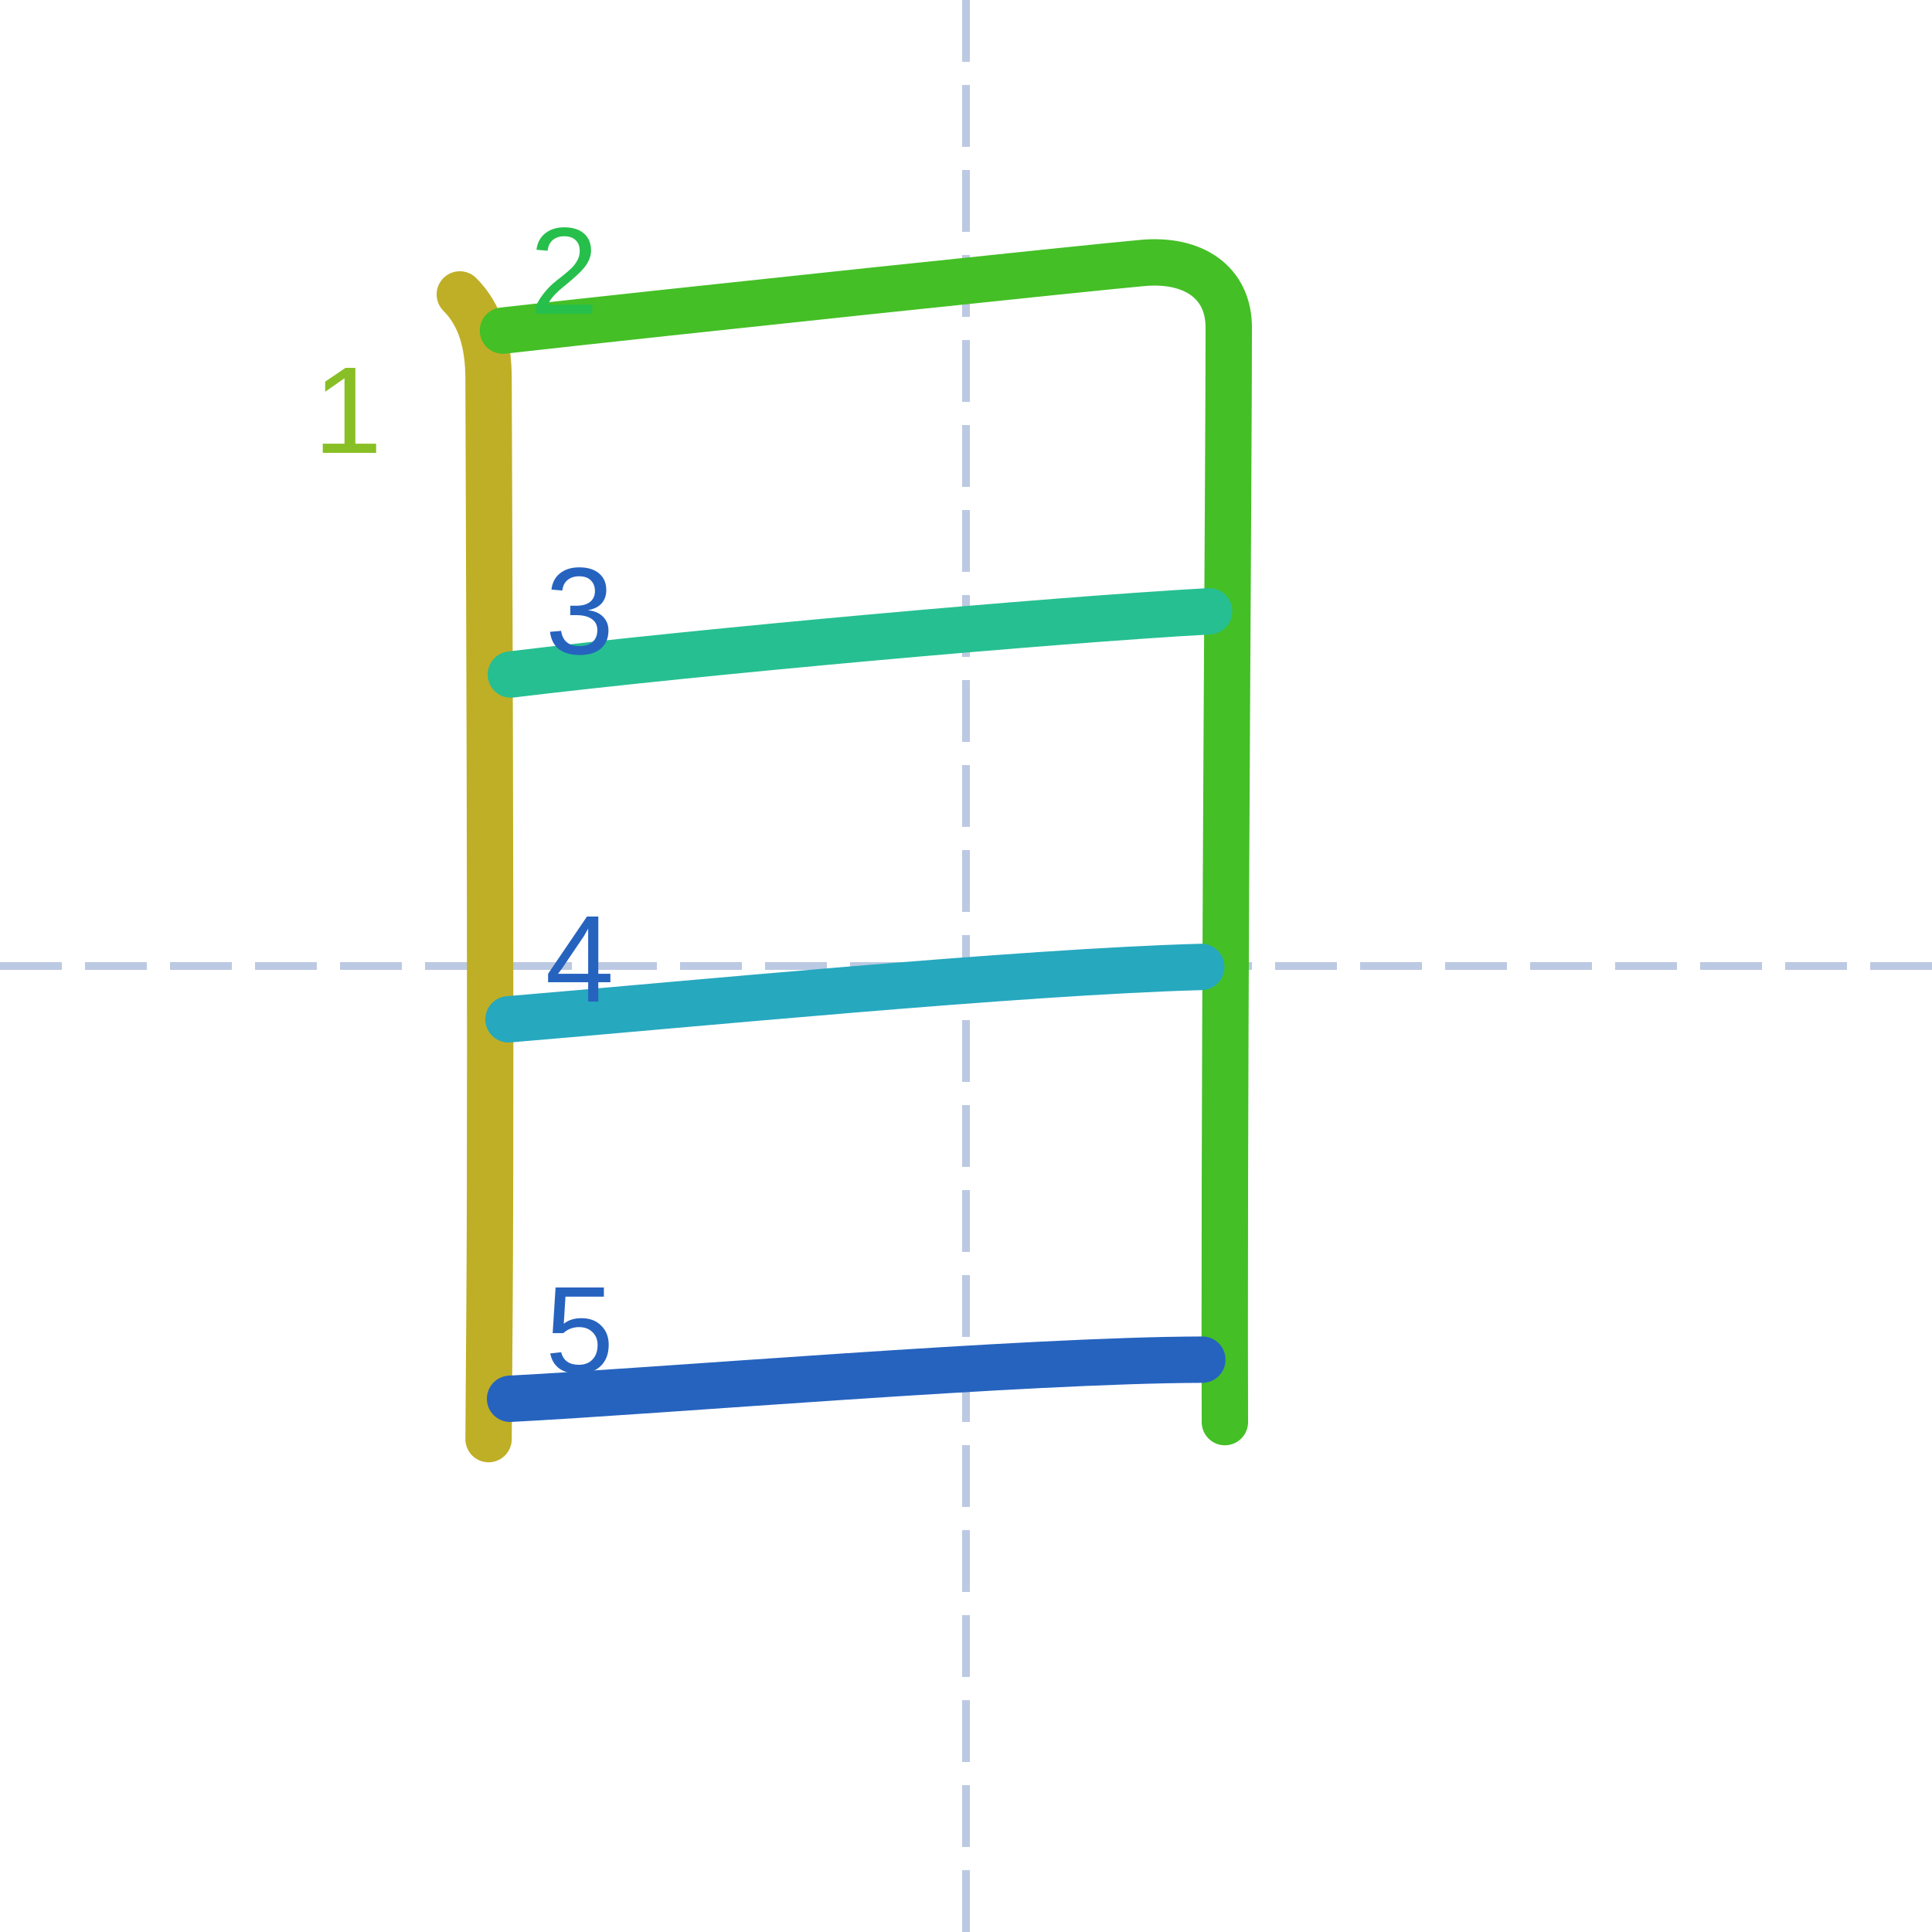
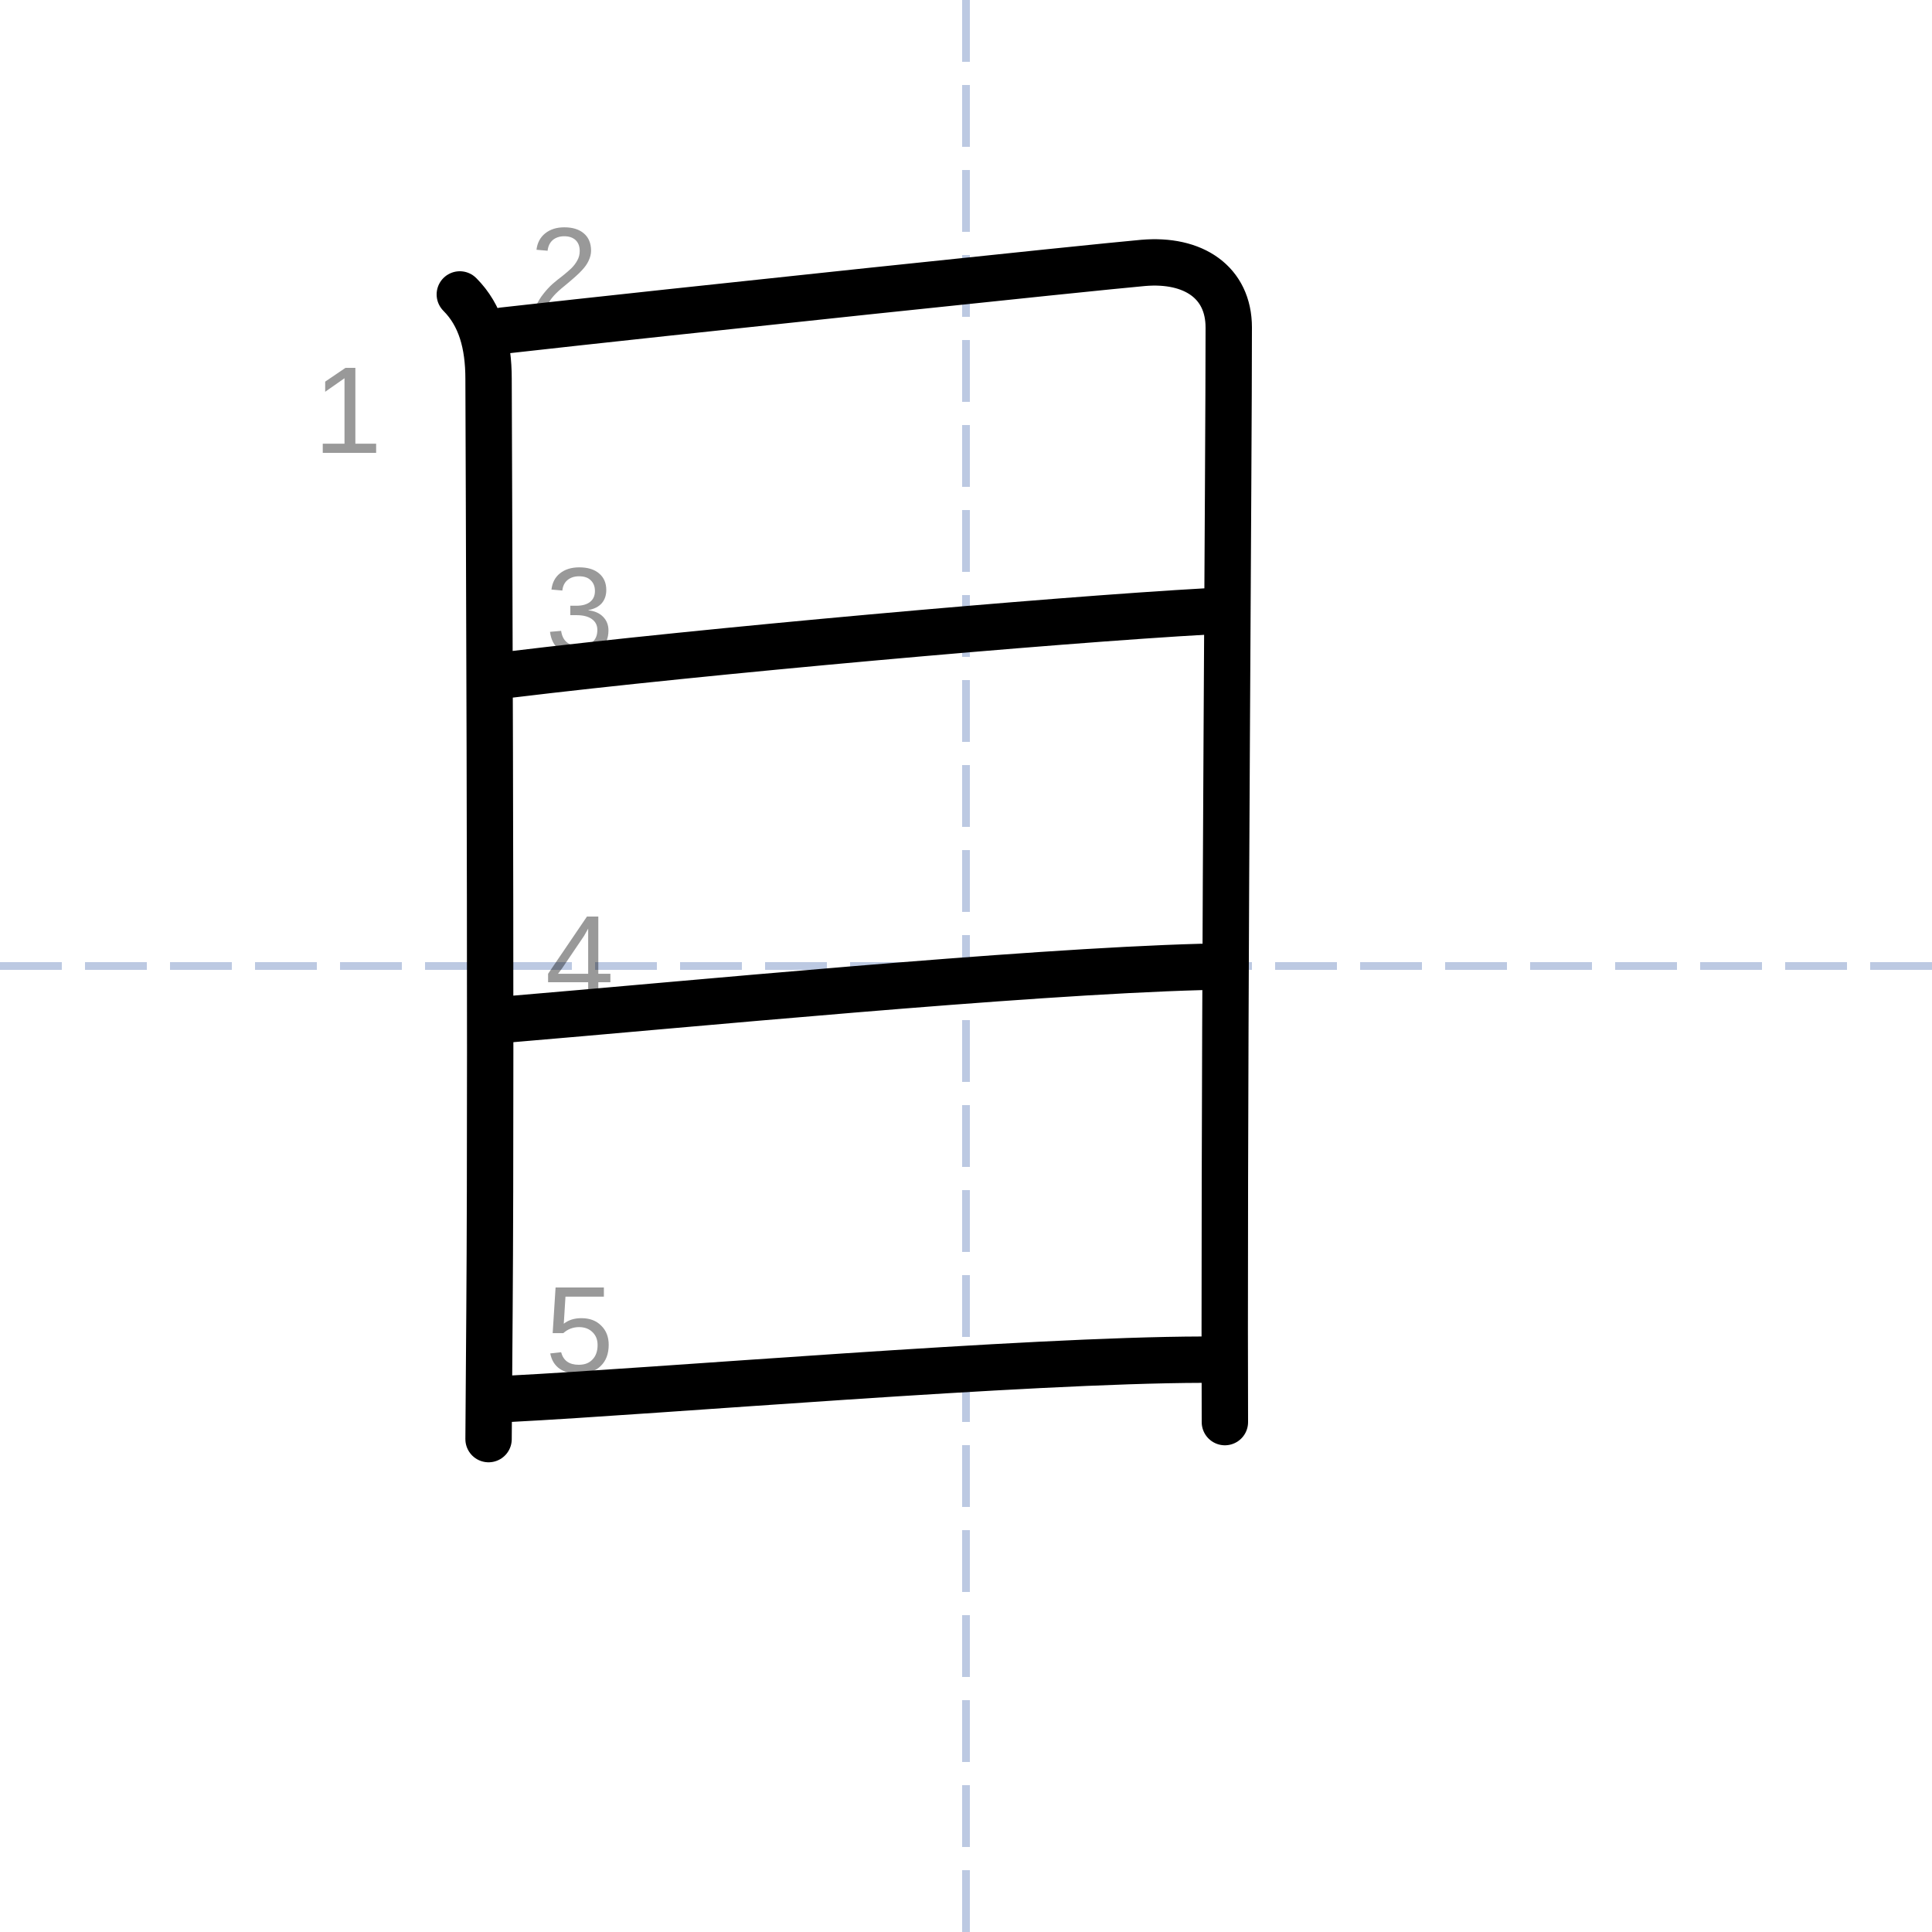
<svg xmlns="http://www.w3.org/2000/svg" height="250px" version="1.1" width="250px" style="overflow: hidden; position: relative; left: -0.75px; top: -0.2px;" viewBox="0 0 125 125" preserveAspectRatio="xMinYMin" class="dmak-svg">
  <defs style="-webkit-tap-highlight-color: rgba(0, 0, 0, 0);" />
  <path fill="none" stroke="#bcc9e2" d="M62.5,0L62.5,125" stroke-width="0.5" stroke-dasharray="4,1.5" style="-webkit-tap-highlight-color: rgba(0, 0, 0, 0);" />
  <path fill="none" stroke="#bcc9e2" d="M0,62.5L125,62.5" stroke-width="0.5" stroke-dasharray="4,1.5" style="-webkit-tap-highlight-color: rgba(0, 0, 0, 0);" />
-   <path fill="none" stroke="#bfaf26" d="M29.75,19.05C31.1,20.4,31.61,22.26,31.61,24.52C31.61,26.29,31.8,66.89,31.67,84.75C31.63,89.66,31.61,92.86,31.61,93.11" stroke-width="3" stroke-linecap="round" stroke-linejoin="round" style="-webkit-tap-highlight-color: rgba(0, 0, 0, 0); stroke-linecap: round; stroke-linejoin: round; transition: stroke 400ms; stroke-dasharray: 74.527, 74.527; stroke-dashoffset: 0;">
+   <path fill="none" stroke="#000000" d="M29.75,19.05C31.1,20.4,31.61,22.26,31.61,24.52C31.61,26.29,31.8,66.89,31.67,84.75C31.63,89.66,31.61,92.86,31.61,93.11" stroke-width="3" stroke-linecap="round" stroke-linejoin="round" style="-webkit-tap-highlight-color: rgba(0, 0, 0, 0); stroke-linecap: round; stroke-linejoin: round; transition: stroke 400ms; stroke-dasharray: 74.527, 74.527; stroke-dashoffset: 0;">
    </path>
-   <text x="22.50" y="26.50" text-anchor="middle" font-family="&quot;Arial&quot;" font-size="8px" stroke="none" fill="#89bf26" style="-webkit-tap-highlight-color: rgba(0, 0, 0, 0); text-anchor: middle; font-family: Arial; font-size: 8px;">
+   <text x="22.50" y="26.50" text-anchor="middle" font-family="&quot;Arial&quot;" font-size="8px" stroke="none" fill="rgba(0,0,0,0.4)" style="-webkit-tap-highlight-color: rgba(0, 0, 0, 0); text-anchor: middle; font-family: Arial; font-size: 8px;">
    <tspan dy="2.8" style="-webkit-tap-highlight-color: rgba(0, 0, 0, 0);">1</tspan>
  </text>
-   <path fill="none" stroke="#44bf26" d="M32.54,21.39C43.46,20.16,70.87,17.28,73.96,17.01C77.21,16.73,79.5,18.26,79.5,21.19C79.5,30.14,79.24,61.12,79.24,86.01C79.24,89.01,79.25,89.76,79.25,92.01" stroke-width="3" stroke-linecap="round" stroke-linejoin="round" style="-webkit-tap-highlight-color: rgba(0, 0, 0, 0); stroke-linecap: round; stroke-linejoin: round; transition: stroke 400ms; stroke-dasharray: 120.432, 120.432; stroke-dashoffset: 0;">
+   <path fill="none" stroke="#000000" d="M32.54,21.39C43.46,20.16,70.87,17.28,73.96,17.01C77.21,16.73,79.5,18.26,79.5,21.19C79.5,30.14,79.24,61.12,79.24,86.01C79.24,89.01,79.25,89.76,79.25,92.01" stroke-width="3" stroke-linecap="round" stroke-linejoin="round" style="-webkit-tap-highlight-color: rgba(0, 0, 0, 0); stroke-linecap: round; stroke-linejoin: round; transition: stroke 400ms; stroke-dasharray: 120.432, 120.432; stroke-dashoffset: 0;">
    </path>
-   <text x="36.50" y="17.50" text-anchor="middle" font-family="&quot;Arial&quot;" font-size="8px" stroke="none" fill="#26bf4c" style="-webkit-tap-highlight-color: rgba(0, 0, 0, 0); text-anchor: middle; font-family: Arial; font-size: 8px;">
+   <text x="36.50" y="17.50" text-anchor="middle" font-family="&quot;Arial&quot;" font-size="8px" stroke="none" fill="rgba(0,0,0,0.4)" style="-webkit-tap-highlight-color: rgba(0, 0, 0, 0); text-anchor: middle; font-family: Arial; font-size: 8px;">
    <tspan dy="2.8" style="-webkit-tap-highlight-color: rgba(0, 0, 0, 0);">2</tspan>
  </text>
-   <path fill="none" stroke="#26bf91" d="M33.05,43.64C45.5,42.13,67.88,40.13,78.23,39.55" stroke-width="3" stroke-linecap="round" stroke-linejoin="round" style="-webkit-tap-highlight-color: rgba(0, 0, 0, 0); stroke-linecap: round; stroke-linejoin: round; transition: stroke 400ms; stroke-dasharray: 45.37, 45.37; stroke-dashoffset: 0;">
+   <path fill="none" stroke="#000000" d="M33.05,43.64C45.5,42.13,67.88,40.13,78.23,39.55" stroke-width="3" stroke-linecap="round" stroke-linejoin="round" style="-webkit-tap-highlight-color: rgba(0, 0, 0, 0); stroke-linecap: round; stroke-linejoin: round; transition: stroke 400ms; stroke-dasharray: 45.37, 45.37; stroke-dashoffset: 0;">
    </path>
-   <path fill="none" stroke="#26a8bf" d="M32.9,65.95C44.25,65,66,62.88,77.72,62.56" stroke-width="3" stroke-linecap="round" stroke-linejoin="round" style="-webkit-tap-highlight-color: rgba(0, 0, 0, 0); stroke-linecap: round; stroke-linejoin: round; transition: stroke 400ms; stroke-dasharray: 44.953, 44.953; stroke-dashoffset: 0;">
+   <path fill="none" stroke="#000000" d="M32.9,65.95C44.25,65,66,62.88,77.72,62.56" stroke-width="3" stroke-linecap="round" stroke-linejoin="round" style="-webkit-tap-highlight-color: rgba(0, 0, 0, 0); stroke-linecap: round; stroke-linejoin: round; transition: stroke 400ms; stroke-dasharray: 44.953, 44.953; stroke-dashoffset: 0;">
    </path>
-   <path fill="none" stroke="#2663bf" d="M33,90.5C42.75,90,66.25,88,77.79,87.97" stroke-width="3" stroke-linecap="round" stroke-linejoin="round" style="-webkit-tap-highlight-color: rgba(0, 0, 0, 0); stroke-linecap: round; stroke-linejoin: round; transition: stroke 400ms; stroke-dasharray: 44.867, 44.867; stroke-dashoffset: 0;">
+   <path fill="none" stroke="#000000" d="M33,90.5C42.75,90,66.25,88,77.79,87.97" stroke-width="3" stroke-linecap="round" stroke-linejoin="round" style="-webkit-tap-highlight-color: rgba(0, 0, 0, 0); stroke-linecap: round; stroke-linejoin: round; transition: stroke 400ms; stroke-dasharray: 44.867, 44.867; stroke-dashoffset: 0;">
    </path>
-   <text x="37.50" y="62.00" text-anchor="middle" font-family="&quot;Arial&quot;" font-size="8px" stroke="none" fill="#2663bf" style="-webkit-tap-highlight-color: rgba(0, 0, 0, 0); text-anchor: middle; font-family: Arial; font-size: 8px;">
+   <text x="37.50" y="62.00" text-anchor="middle" font-family="&quot;Arial&quot;" font-size="8px" stroke="none" fill="rgba(0,0,0,0.4)" style="-webkit-tap-highlight-color: rgba(0, 0, 0, 0); text-anchor: middle; font-family: Arial; font-size: 8px;">
    <tspan dy="2.8" style="-webkit-tap-highlight-color: rgba(0, 0, 0, 0);">4</tspan>
  </text>
-   <text x="37.50" y="39.50" text-anchor="middle" font-family="&quot;Arial&quot;" font-size="8px" stroke="none" fill="#2663bf" style="-webkit-tap-highlight-color: rgba(0, 0, 0, 0); text-anchor: middle; font-family: Arial; font-size: 8px;">
+   <text x="37.50" y="39.50" text-anchor="middle" font-family="&quot;Arial&quot;" font-size="8px" stroke="none" fill="rgba(0,0,0,0.4)" style="-webkit-tap-highlight-color: rgba(0, 0, 0, 0); text-anchor: middle; font-family: Arial; font-size: 8px;">
    <tspan dy="2.8" style="-webkit-tap-highlight-color: rgba(0, 0, 0, 0);">3</tspan>
  </text>
-   <text x="37.50" y="86.00" text-anchor="middle" font-family="&quot;Arial&quot;" font-size="8px" stroke="none" fill="#2663bf" style="-webkit-tap-highlight-color: rgba(0, 0, 0, 0); text-anchor: middle; font-family: Arial; font-size: 8px;">
+   <text x="37.50" y="86.00" text-anchor="middle" font-family="&quot;Arial&quot;" font-size="8px" stroke="none" fill="rgba(0,0,0,0.4)" style="-webkit-tap-highlight-color: rgba(0, 0, 0, 0); text-anchor: middle; font-family: Arial; font-size: 8px;">
    <tspan dy="2.8" style="-webkit-tap-highlight-color: rgba(0, 0, 0, 0);">5</tspan>
  </text>
</svg>
